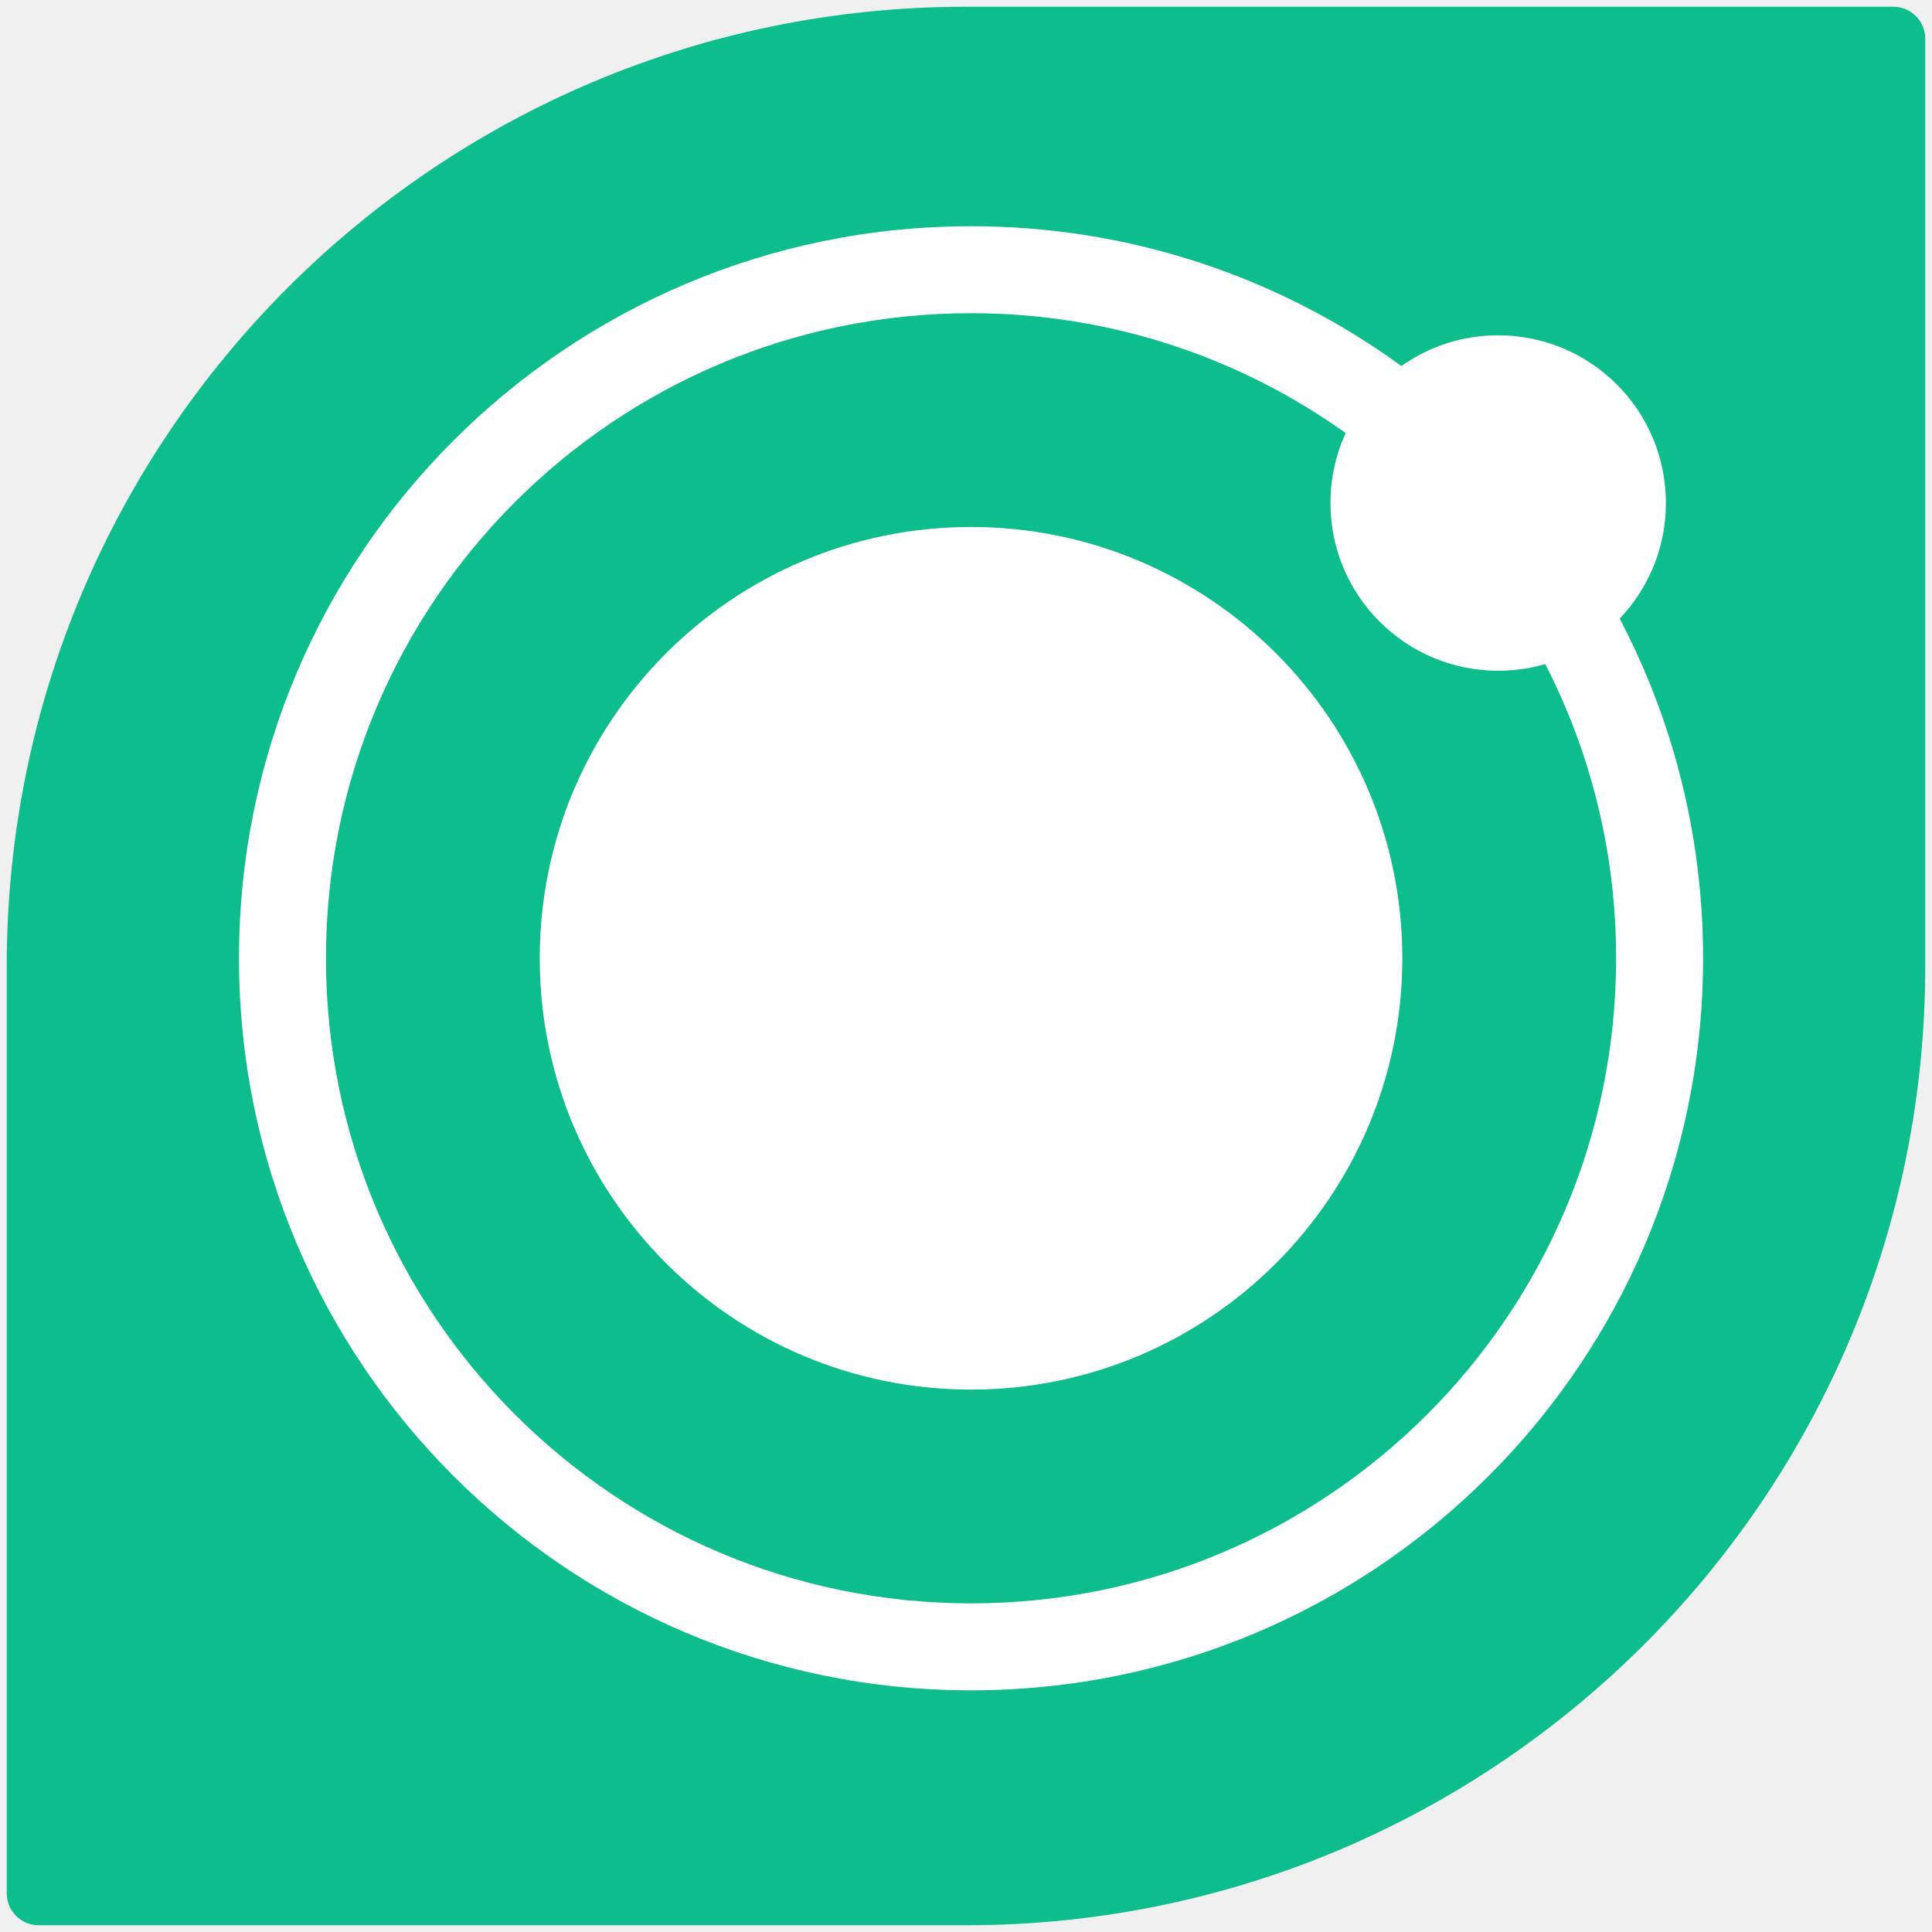
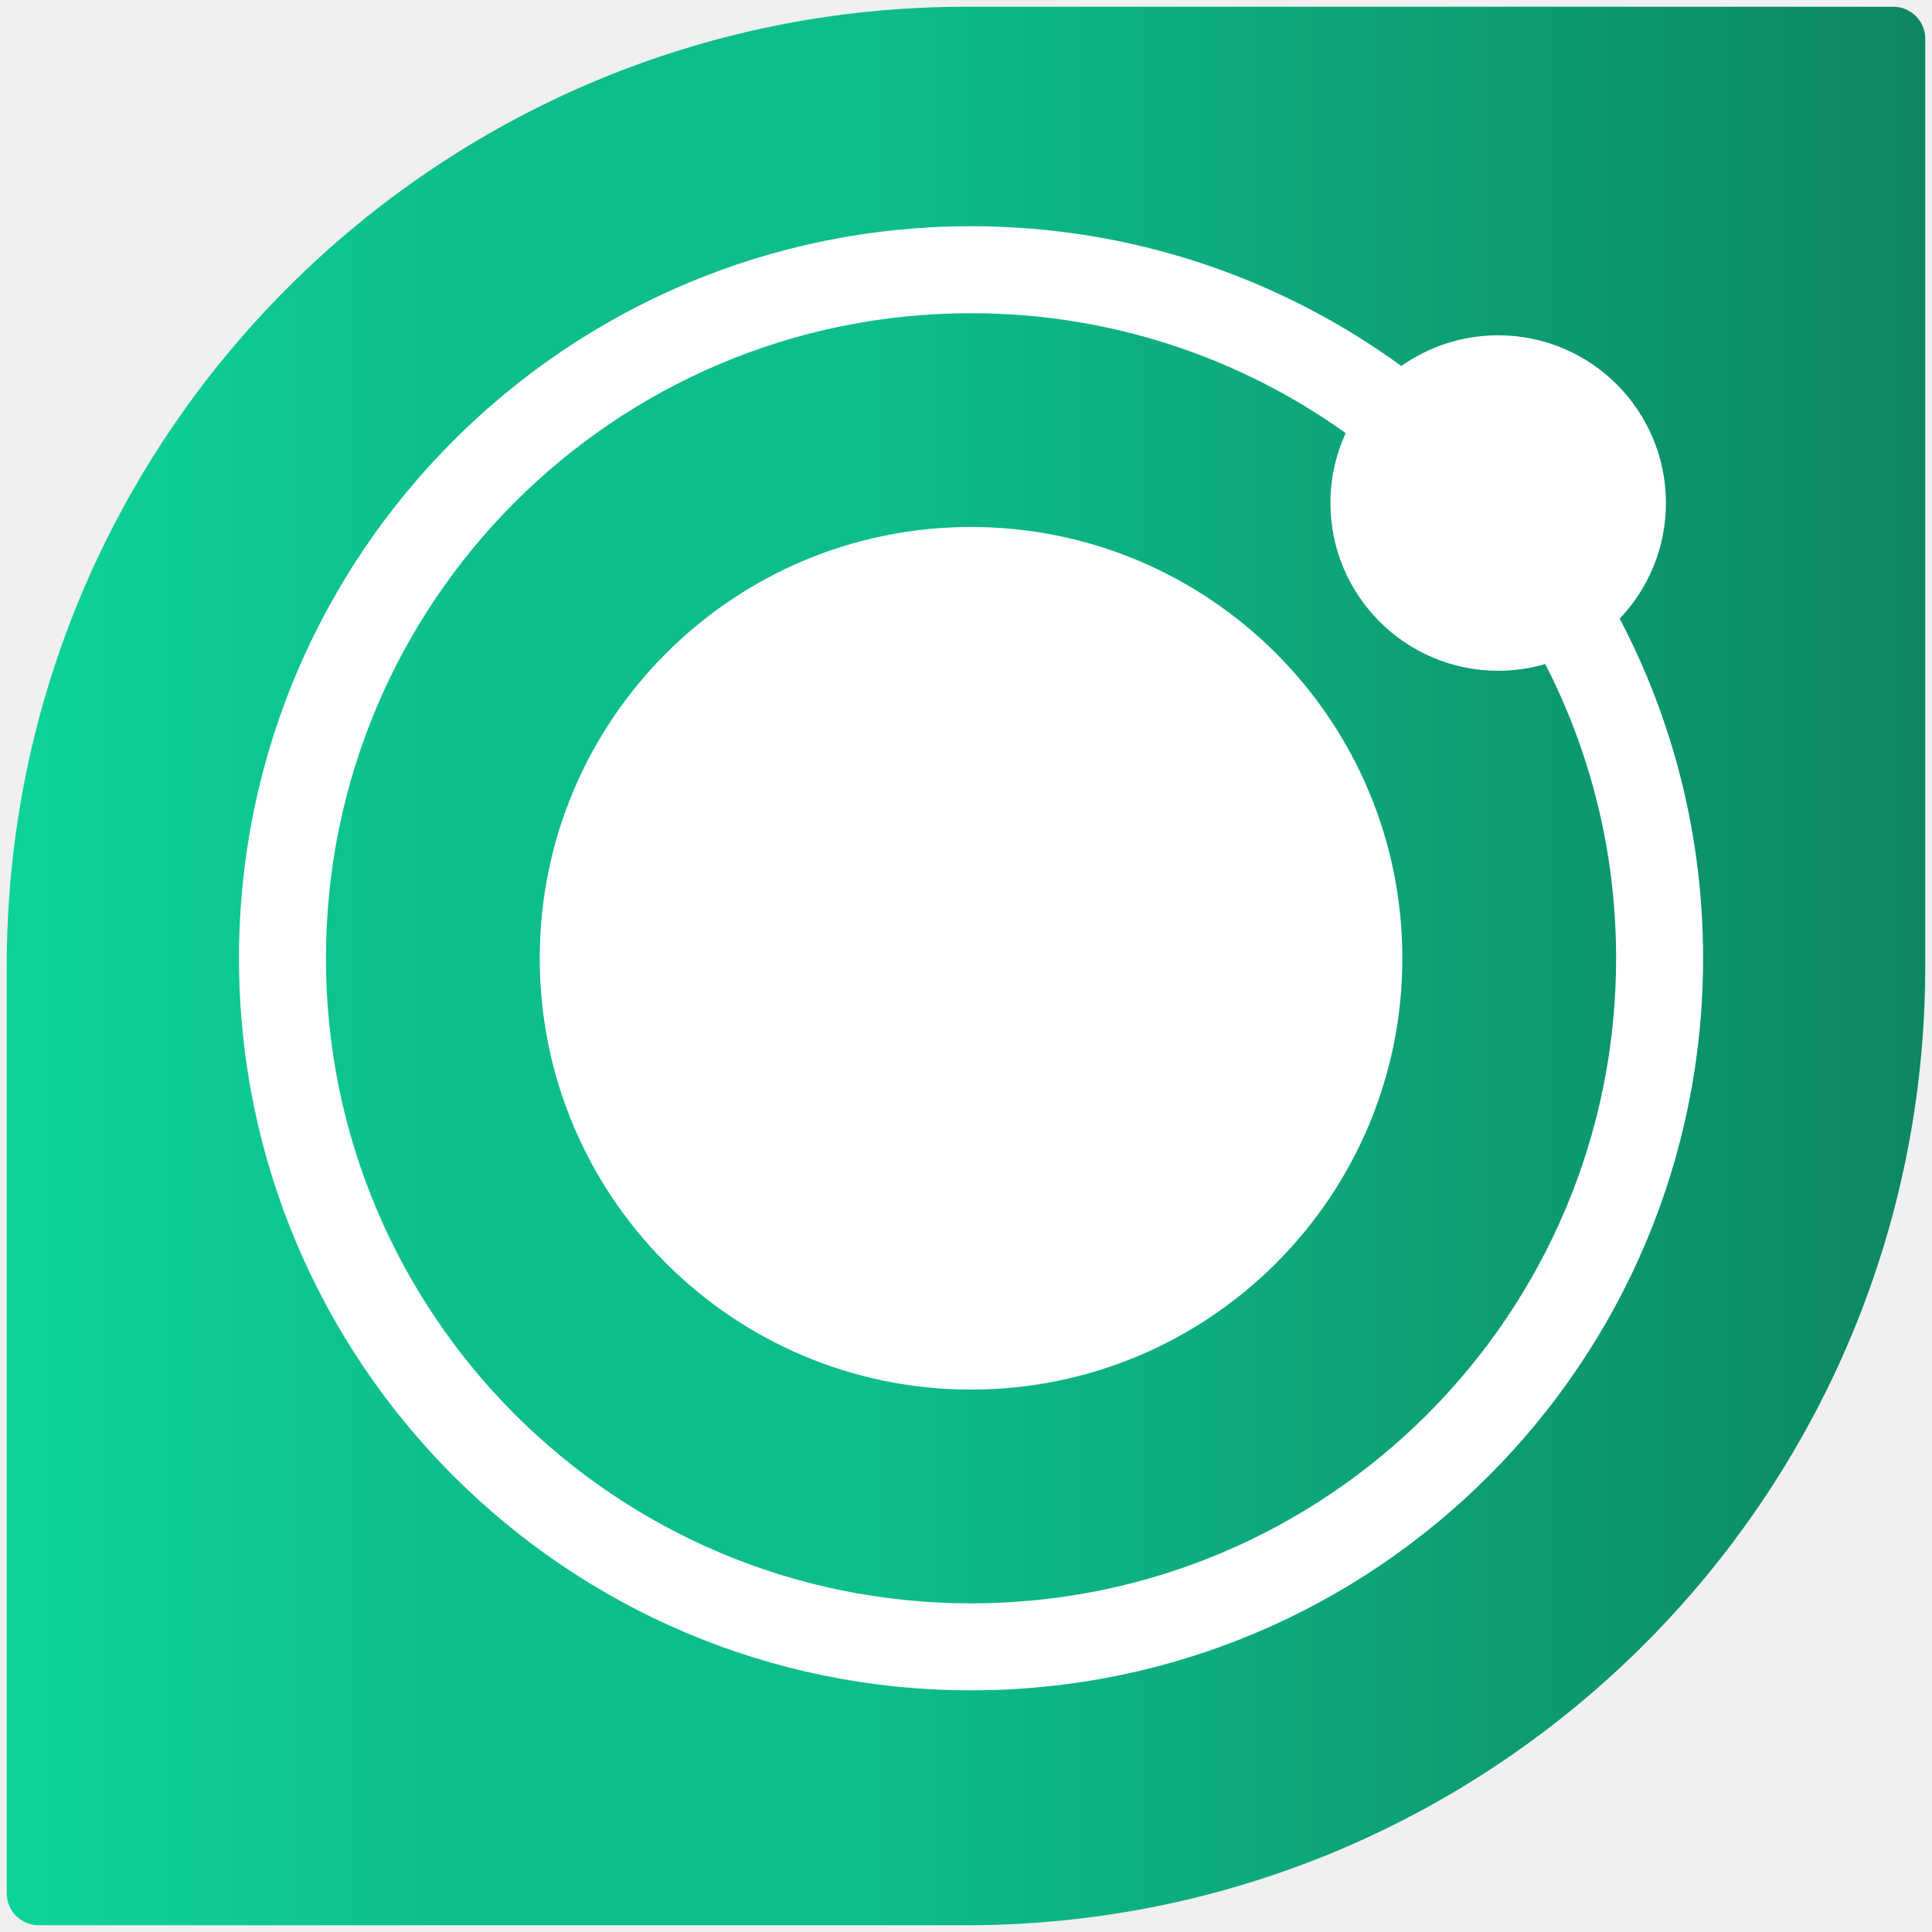
- <svg xmlns="http://www.w3.org/2000/svg" version="1.1" x="0px" y="0px" width="86px" height="86px" viewBox="0 0 86 86" enable-background="new 0 0 86 86" xml:space="preserve" id="svg21">
-   <defs id="defs25" />
+ <svg xmlns="http://www.w3.org/2000/svg" xmlns:xlink="http://www.w3.org/1999/xlink" version="1.1" x="0px" y="0px" width="86px" height="86px" viewBox="0 0 86 86" enable-background="new 0 0 86 86" xml:space="preserve" id="svg21">
+   <defs id="defs25">
+     <linearGradient id="linearGradient879">
+       <stop style="stop-color:#0dd299;stop-opacity:1;" offset="0.017" id="stop875" />
+       <stop style="stop-color:#0dbd8b;stop-opacity:1;" offset="0.242" id="stop1609" />
+       <stop style="stop-color:#0dbd8b;stop-opacity:1;" offset="0.452" id="stop2357" />
+       <stop style="stop-color:#0d8762;stop-opacity:1;" offset="1" id="stop877" />
+     </linearGradient>
+     <linearGradient xlink:href="#linearGradient879" id="linearGradient881" x1="0.3" y1="43" x2="85.7" y2="43" gradientUnits="userSpaceOnUse" />
+   </defs>
  <g id="Layer_2" display="none">
</g>
  <g id="Layer_1">
    <linearGradient id="SVGID_1_" gradientUnits="userSpaceOnUse" x1="0.717" y1="85.283" x2="85.283" y2="0.717">
      <stop offset="0" style="stop-color:#EB424A" id="stop3" />
      <stop offset="1" style="stop-color:#FF7500" id="stop5" />
    </linearGradient>
-     <path fill="url(#SVGID_1_)" d="M84.277,0.3H43C19.417,0.3,0.3,19.418,0.3,43v41.277c0,0.786,0.637,1.423,1.423,1.423H43   c23.583,0,42.7-19.118,42.7-42.7V1.723C85.7,0.937,85.063,0.3,84.277,0.3z" id="path8" style="fill:#0dbd8b;fill-opacity:1" />
+     <path fill="url(#SVGID_1_)" d="M84.277,0.3H43C19.417,0.3,0.3,19.418,0.3,43v41.277c0,0.786,0.637,1.423,1.423,1.423H43   c23.583,0,42.7-19.118,42.7-42.7V1.723C85.7,0.937,85.063,0.3,84.277,0.3z" id="path8" style="fill:url(#linearGradient881);fill-opacity:1" />
  </g>
  <g id="layer1" style="display:inline">
    <g style="fill:none" id="g11943" transform="matrix(0.1790481,0,0,0.1790481,7.060967,8.814922)">
      <g id="g17592" transform="matrix(1.254103,0,0,1.254103,-38.8129,-51.77941)">
        <path fill-rule="evenodd" clip-rule="evenodd" d="M 64.121,192 C 64.121,121.375 121.375,64.121 192,64.121 c 27.695,0 53.333,8.804 74.269,23.765 -1.938,4.22 -3.019,8.915 -3.019,13.864 0,18.363 14.886,33.25 33.25,33.25 3.24,0 6.371,-0.464 9.332,-1.328 8.979,17.489 14.047,37.317 14.047,58.328 0,70.626 -57.253,127.879 -127.879,127.879 C 121.375,319.879 64.121,262.626 64.121,192 Z M 320.589,124.669 c 10.559,20.123 16.532,43.029 16.532,67.331 0,80.148 -64.973,145.121 -145.121,145.121 C 111.852,337.121 46.879,272.148 46.879,192 46.879,111.852 111.852,46.879 192,46.879 c 31.884,0 61.367,10.282 85.313,27.712 5.42,-3.837 12.04,-6.091 19.187,-6.091 18.363,0 33.25,14.886 33.25,33.25 0,8.884 -3.484,16.954 -9.161,22.919 z" fill="#ffffff" id="path11929" />
        <circle cx="192" cy="192" r="85.5" fill="#ffffff" id="circle11931" />
      </g>
    </g>
  </g>
</svg>
